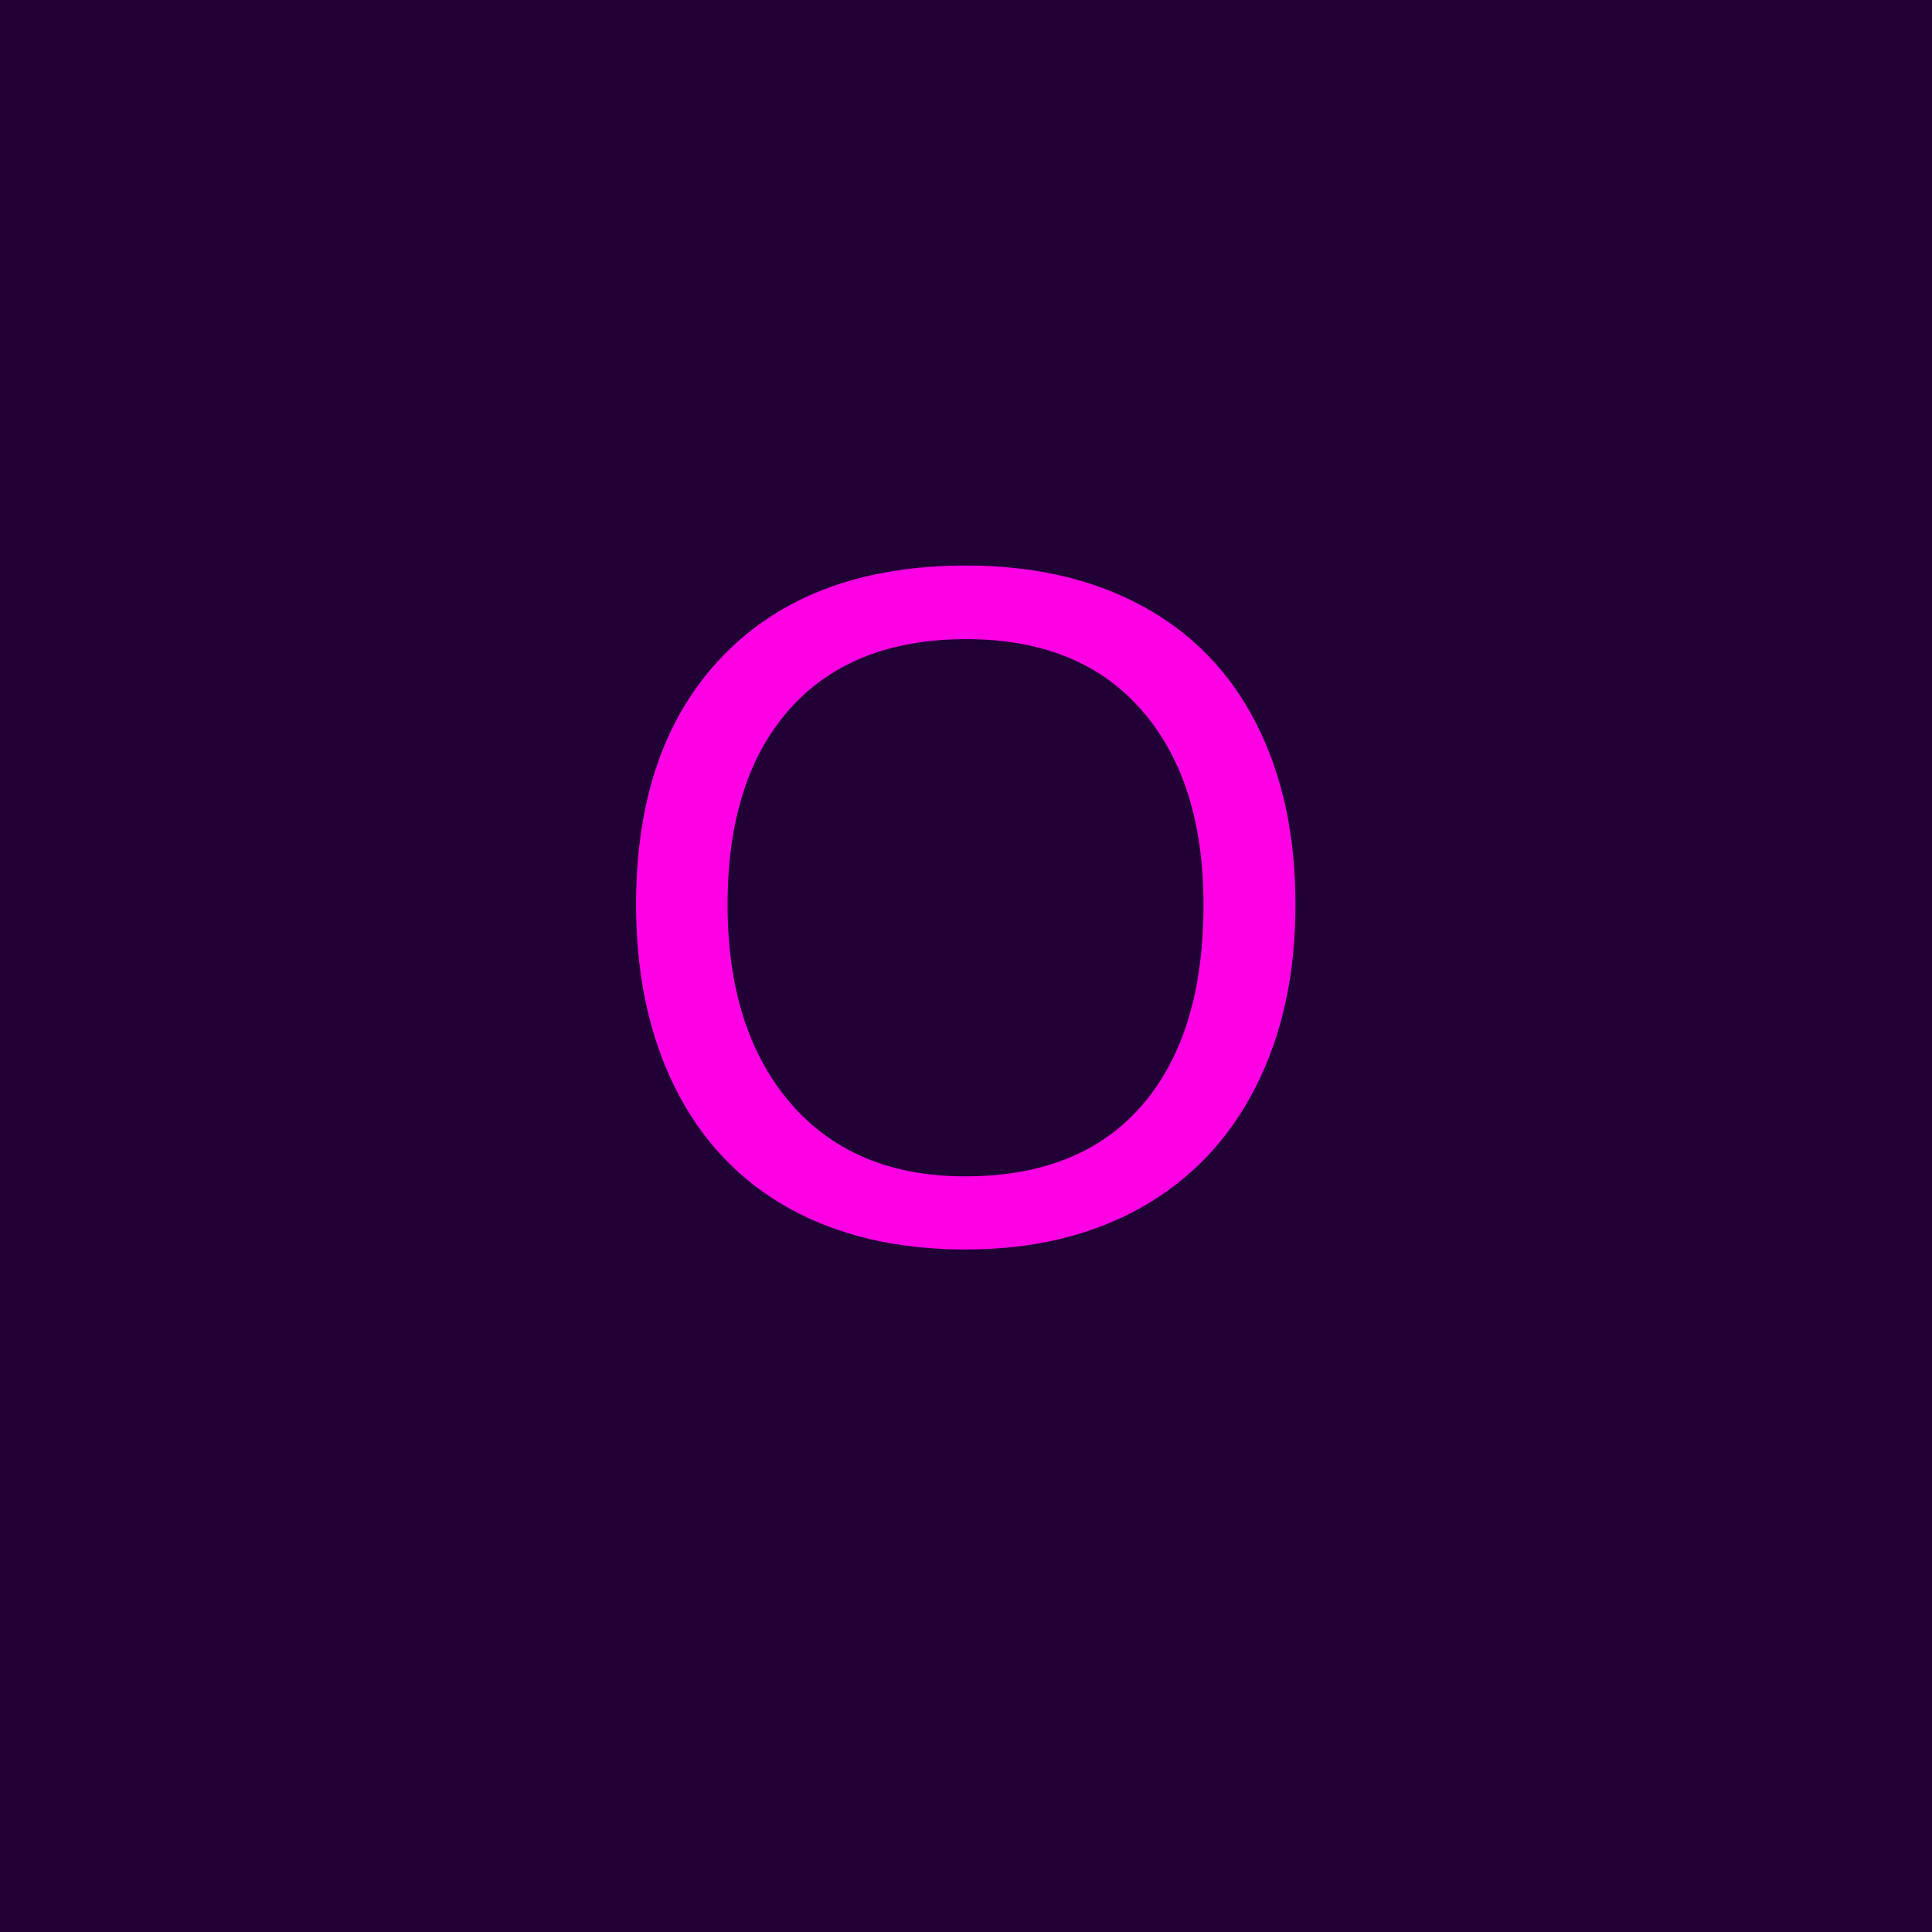
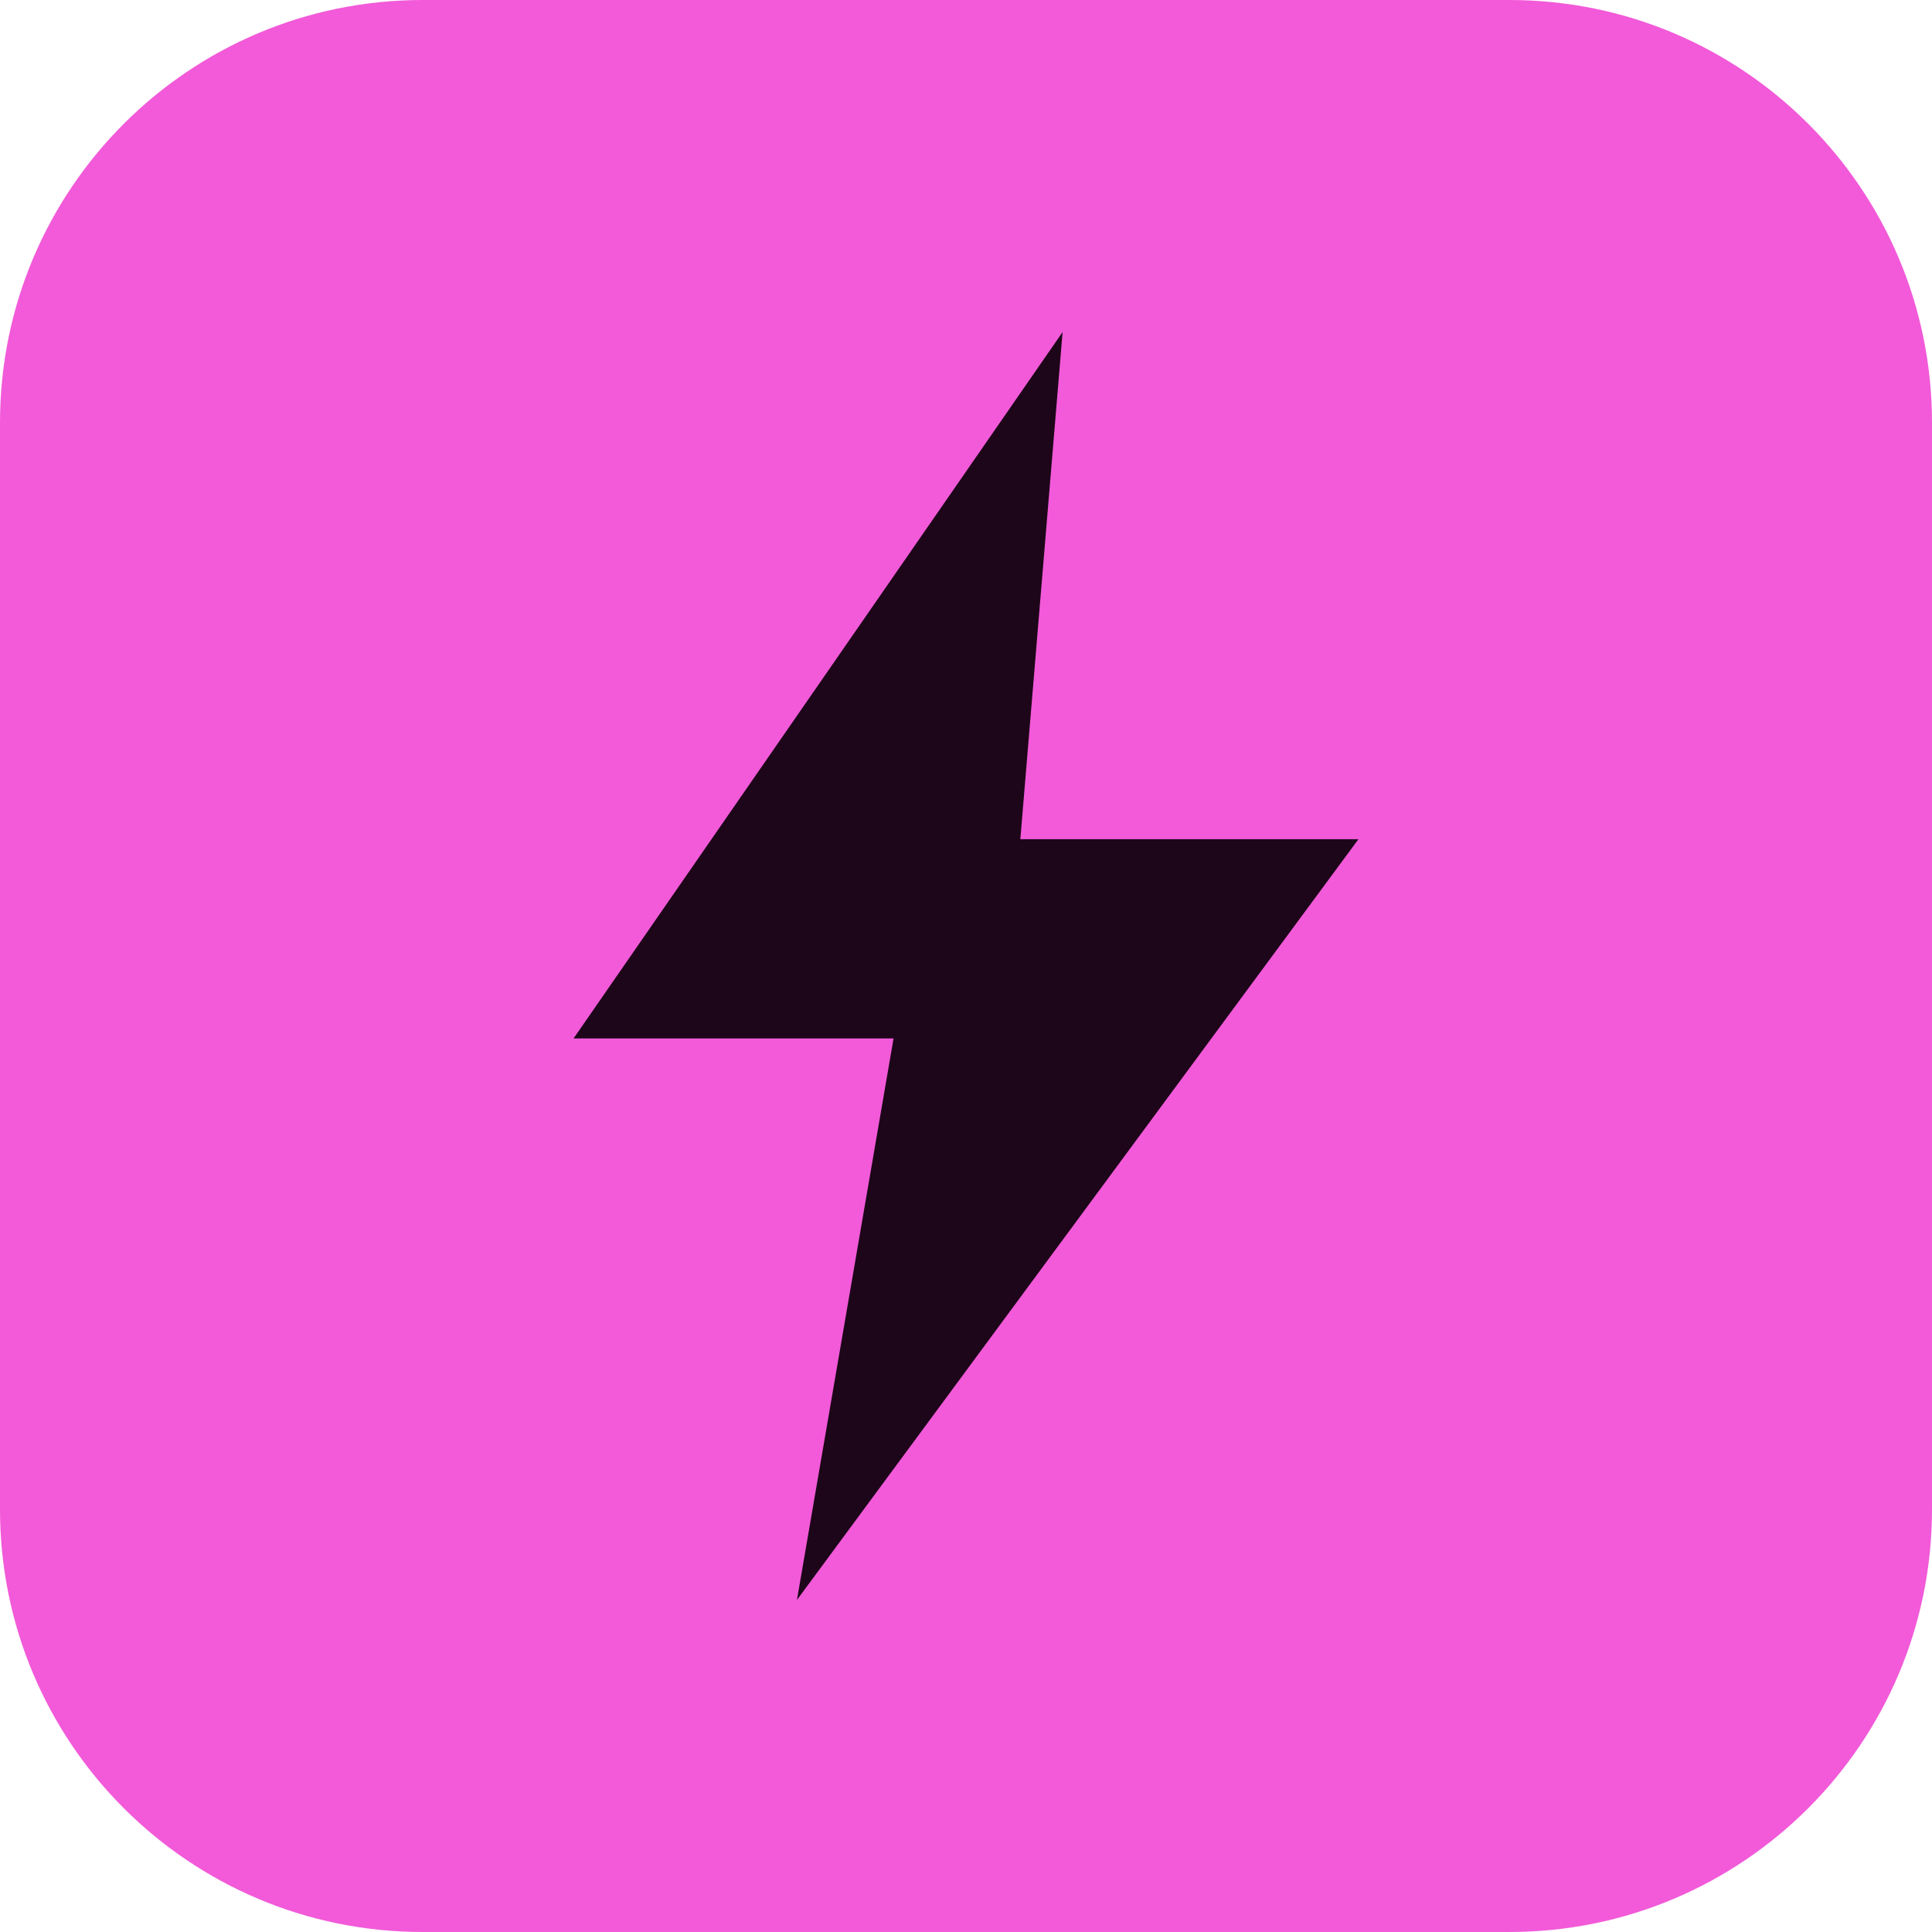
- <svg xmlns="http://www.w3.org/2000/svg" width="192" height="192" viewBox="0 0 192 192">
-   <rect width="192" height="192" fill="#210035" />
-   <text x="50%" y="50%" fill="#FF00E5" font-family="Arial, sans-serif" font-size="96" dominant-baseline="middle" text-anchor="middle">O</text>
+ <svg xmlns="http://www.w3.org/2000/svg" width="192" height="192" viewBox="0 0 32 32">
+   <rect width="32" height="32" rx="7" fill="#f25ad9" />
+   <path fill="#1d0619" d="M17.6 5.5 9.5 17.2h5.3l-1.6 9.3 9.3-12.6h-5.6z" />
</svg>
